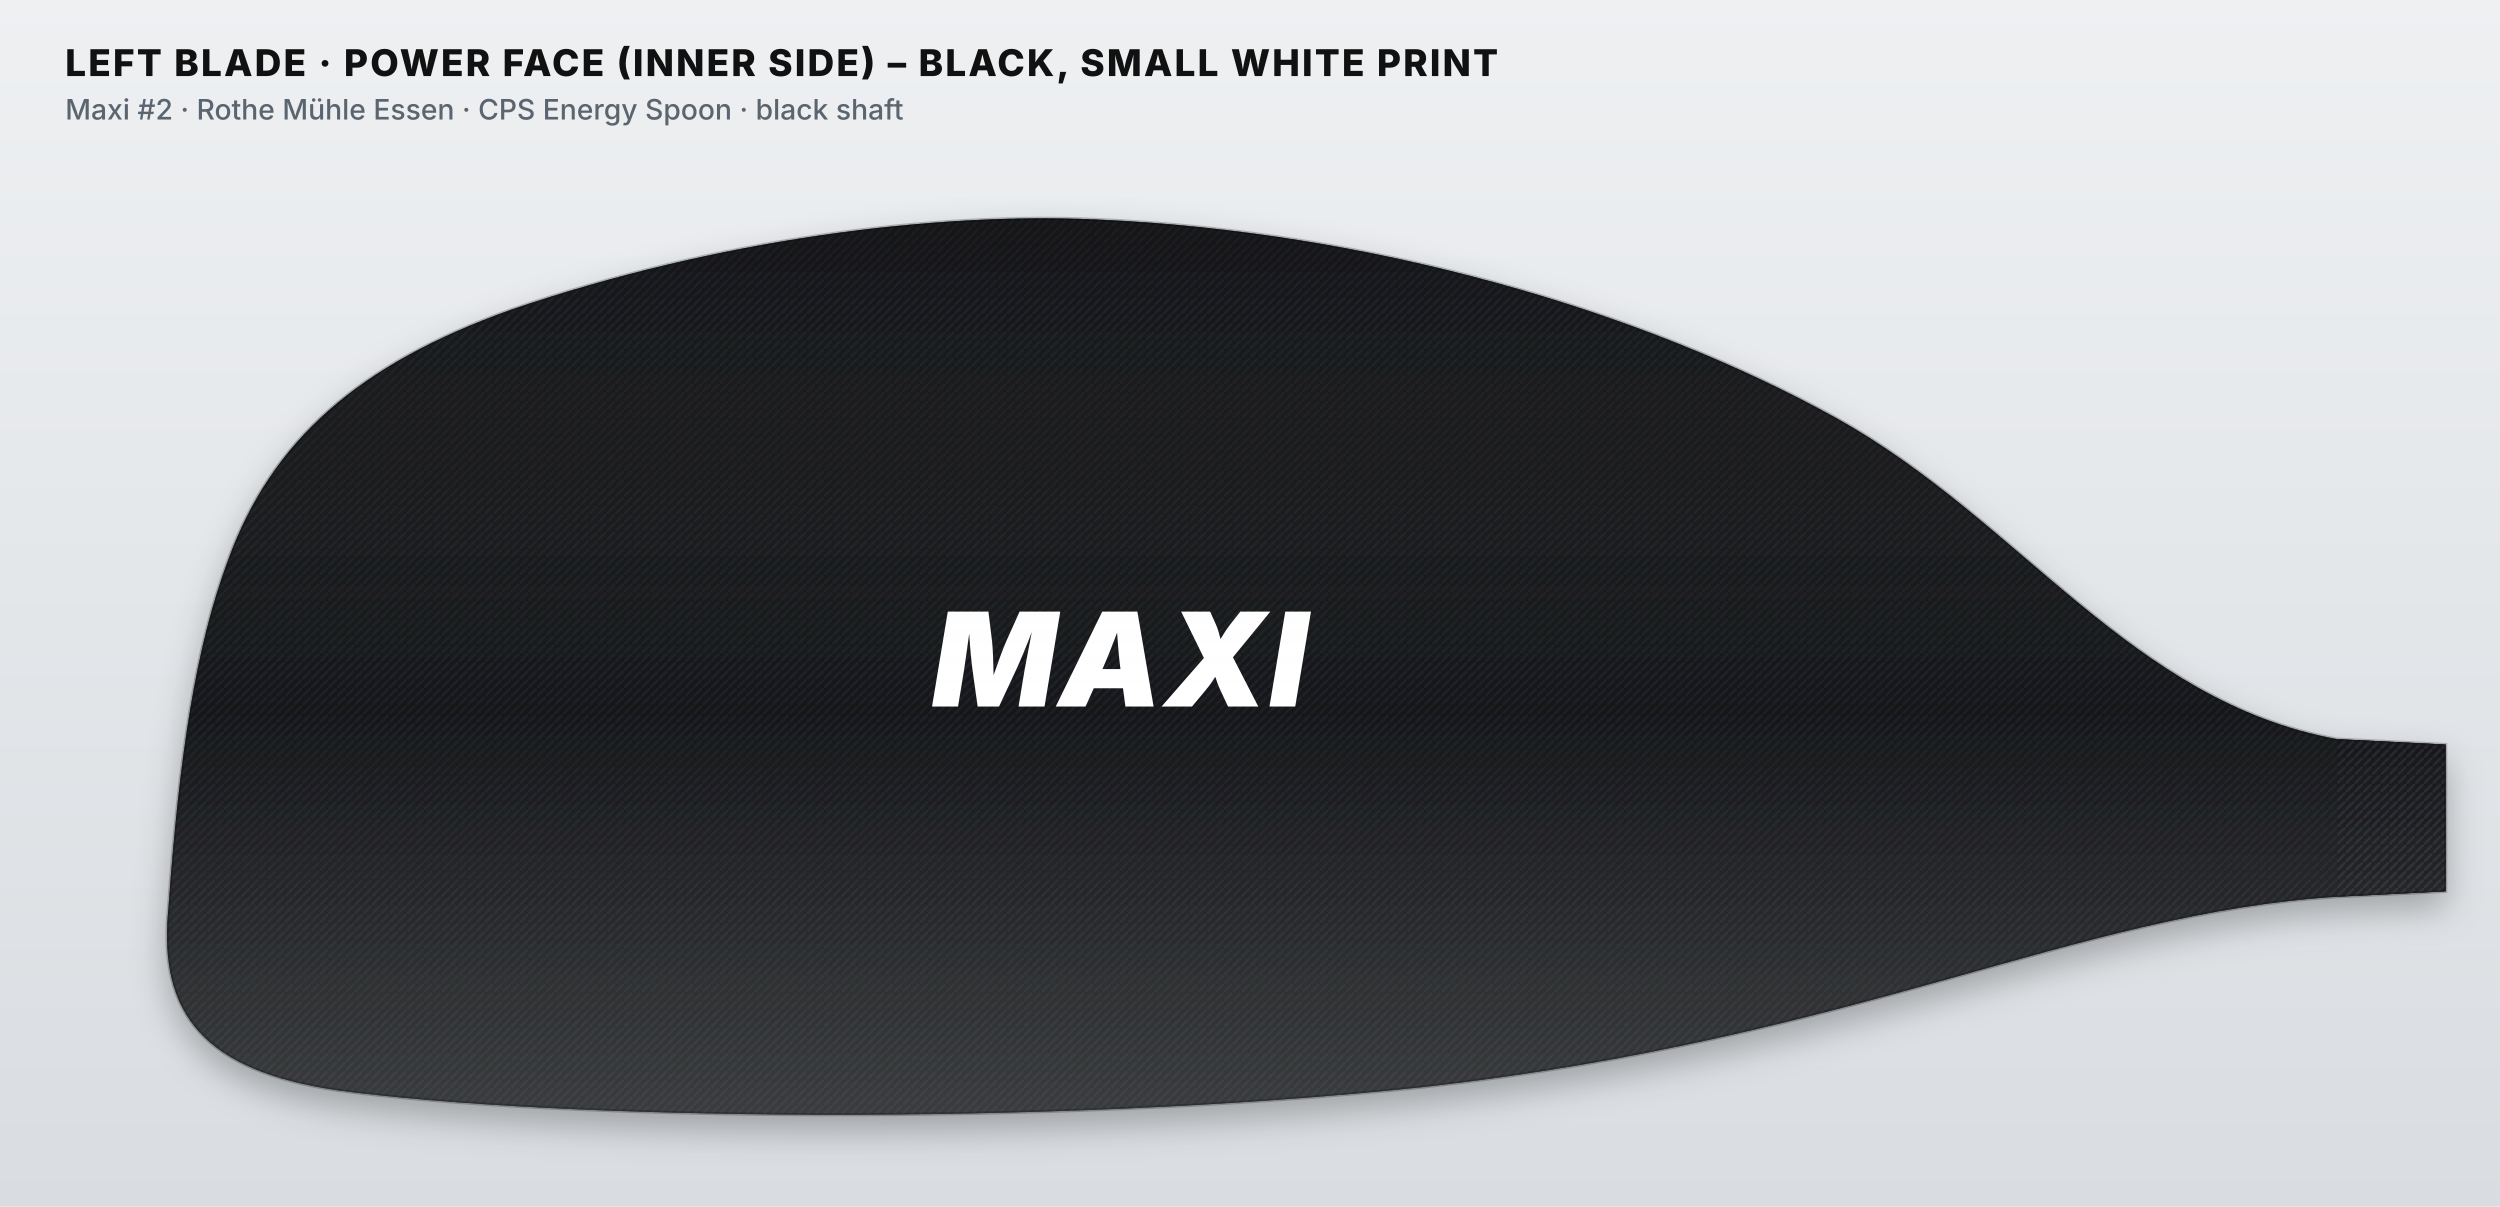
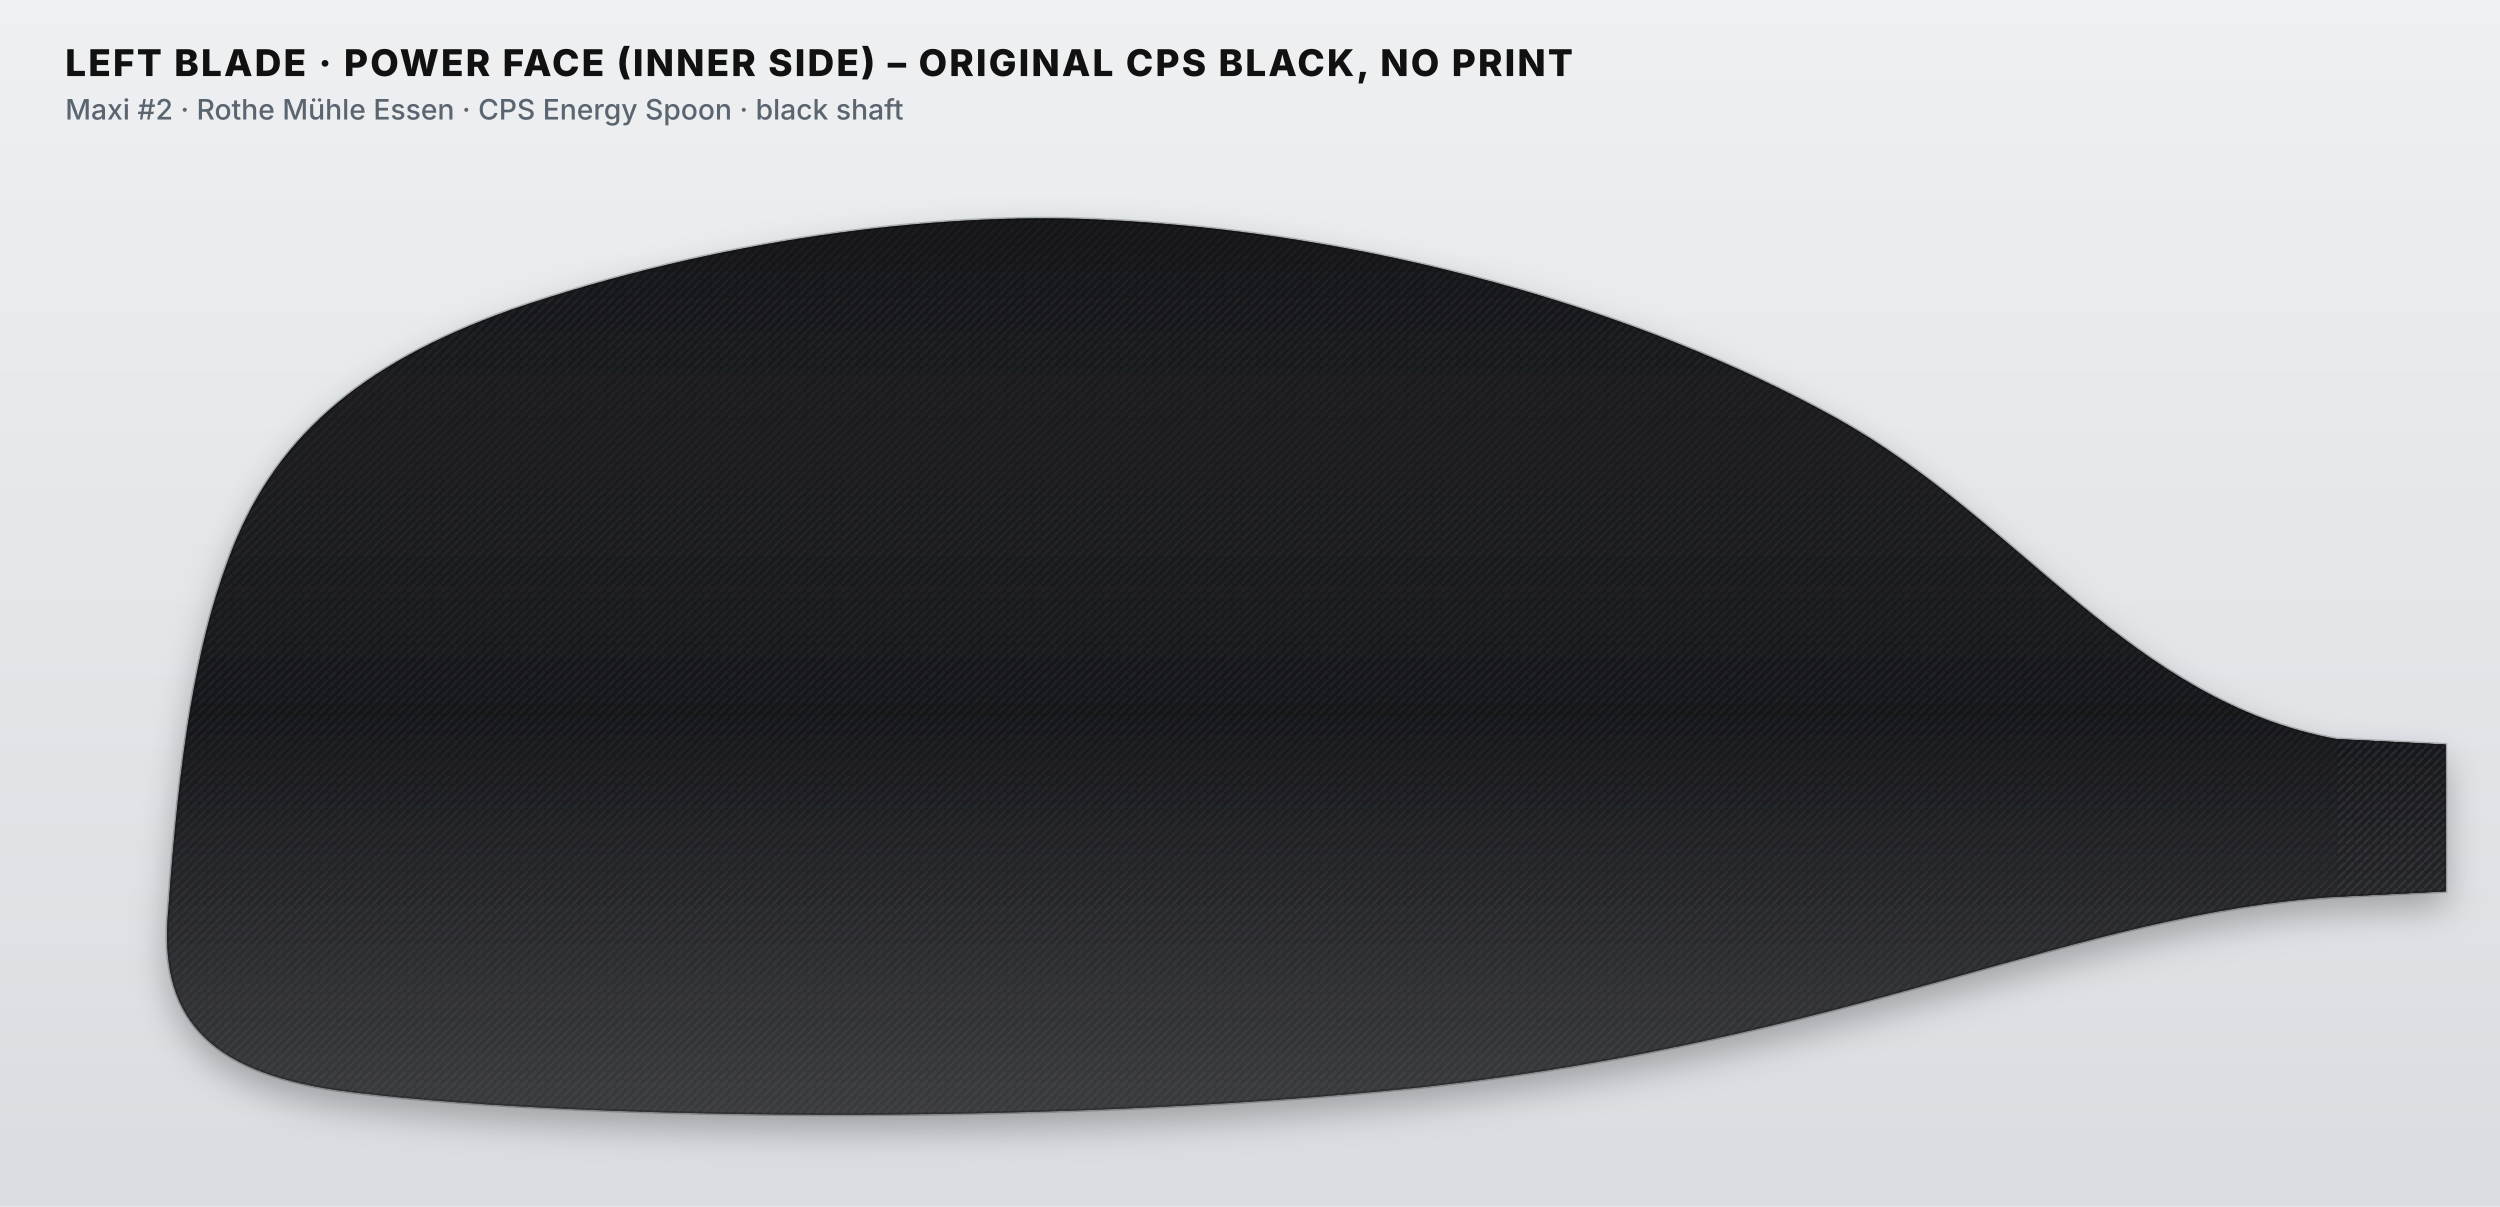
<svg xmlns="http://www.w3.org/2000/svg" width="2300" height="1110" viewBox="0 0 2300 1110">
  <defs>
    <linearGradient id="redG" x1="0" y1="0" x2="1" y2="0.35">
      <stop offset="0" stop-color="#E31E24" />
      <stop offset="0.55" stop-color="#E31E24" />
      <stop offset="1" stop-color="#B5121B" />
    </linearGradient>
    <linearGradient id="gloss" x1="0" y1="0" x2="0" y2="1">
      <stop offset="0" stop-color="#fff" stop-opacity="0.16" />
      <stop offset="0.45" stop-color="#fff" stop-opacity="0" />
      <stop offset="1" stop-color="#000" stop-opacity="0.10" />
    </linearGradient>
    <linearGradient id="bgG" x1="0" y1="0" x2="0" y2="1">
      <stop offset="0" stop-color="#EEF0F2" />
      <stop offset="1" stop-color="#D9DDE1" />
    </linearGradient>
    <linearGradient id="tube" x1="0" y1="0" x2="0" y2="1">
      <stop offset="0" stop-color="#fff" stop-opacity="0.35" />
      <stop offset="0.35" stop-color="#fff" stop-opacity="0" />
      <stop offset="1" stop-color="#000" stop-opacity="0.28" />
    </linearGradient>
    <pattern id="carbon" width="8" height="8" patternUnits="userSpaceOnUse">
      <rect width="8" height="8" fill="#141518" />
      <path d="M0 8L8 0" stroke="#24262b" stroke-width="2.4" />
    </pattern>
    <filter id="sh" x="-10%" y="-20%" width="120%" height="150%">
      <feDropShadow dx="0" dy="14" stdDeviation="16" flood-color="#000" flood-opacity="0.28" />
    </filter>
    <clipPath id="bladeClip">
      <path d="M-140 205 L-40 200 C200 185 400 70 800 25 C1150 -12 1600 -5 1800 22 C1920 40 1965 90 1955 190 C1945 330 1930 430 1900 510 C1860 620 1780 690 1640 740 C1450 805 1250 830 1100 823 C850 812 600 740 420 640 C250 545 150 380 -40 345 L-140 340 Z" />
    </clipPath>
  </defs>
  <rect width="2300" height="1110" fill="url(#bgG)" />
-   <text x="60" y="70" font-family="Inter, 'Inter Display', Arial, sans-serif" font-weight="800" font-style="normal" font-size="34" fill="#111" text-anchor="start" letter-spacing="2">LEFT BLADE · POWER FACE (INNER SIDE) – BLACK, SMALL WHITE PRINT</text>
+   <text x="60" y="70" font-family="Inter, 'Inter Display', Arial, sans-serif" font-weight="800" font-style="normal" font-size="34" fill="#111" text-anchor="start" letter-spacing="2">LEFT BLADE · POWER FACE (INNER SIDE) – ORIGINAL CPS BLACK, NO PRINT</text>
  <text x="60" y="110" font-family="Inter, 'Inter Display', Arial, sans-serif" font-weight="500" font-style="normal" font-size="26" fill="#5b6570" text-anchor="start" letter-spacing="0">Maxi #2 · Rothe Mühle Essen · CPS Energy Spoon · black shaft</text>
  <g transform="translate(0 110)">
    <g transform="translate(155 85)">
      <g filter="url(#sh)">
        <g transform="translate(1955 0) scale(-1 1) translate(0 830) scale(1 -1)">
          <g clip-path="url(#bladeClip)">
            <rect x="-300" y="-20" width="2600" height="900" fill="#17181b" />
            <rect x="-300" y="-20" width="2600" height="900" fill="url(#carbon)" opacity="0.55" />
            <rect x="-140" y="190" width="100" height="165" fill="url(#carbon)" />
          </g>
        </g>
        <g transform="translate(0 830) scale(1 -1)">
-           <g transform="translate(0 830) scale(1 -1)">
-             <text x="875" y="455" font-family="Inter, 'Inter Display', Arial, sans-serif" font-weight="900" font-style="italic" font-size="120" fill="#FFFFFF" text-anchor="middle" letter-spacing="2">MAXI</text>
-           </g>
+           <g transform="translate(0 830) scale(1 -1)" />
        </g>
        <g transform="translate(1955 0) scale(-1 1) translate(0 830) scale(1 -1)">
          <path d="M-140 205 L-40 200 C200 185 400 70 800 25 C1150 -12 1600 -5 1800 22 C1920 40 1965 90 1955 190 C1945 330 1930 430 1900 510 C1860 620 1780 690 1640 740 C1450 805 1250 830 1100 823 C850 812 600 740 420 640 C250 545 150 380 -40 345 L-140 340 Z" fill="url(#gloss)" />
          <path d="M-140 205 L-40 200 C200 185 400 70 800 25 C1150 -12 1600 -5 1800 22 C1920 40 1965 90 1955 190 C1945 330 1930 430 1900 510 C1860 620 1780 690 1640 740 C1450 805 1250 830 1100 823 C850 812 600 740 420 640 C250 545 150 380 -40 345 L-140 340 Z" fill="none" stroke="#000" stroke-opacity="0.22" stroke-width="3" />
        </g>
      </g>
    </g>
  </g>
</svg>
